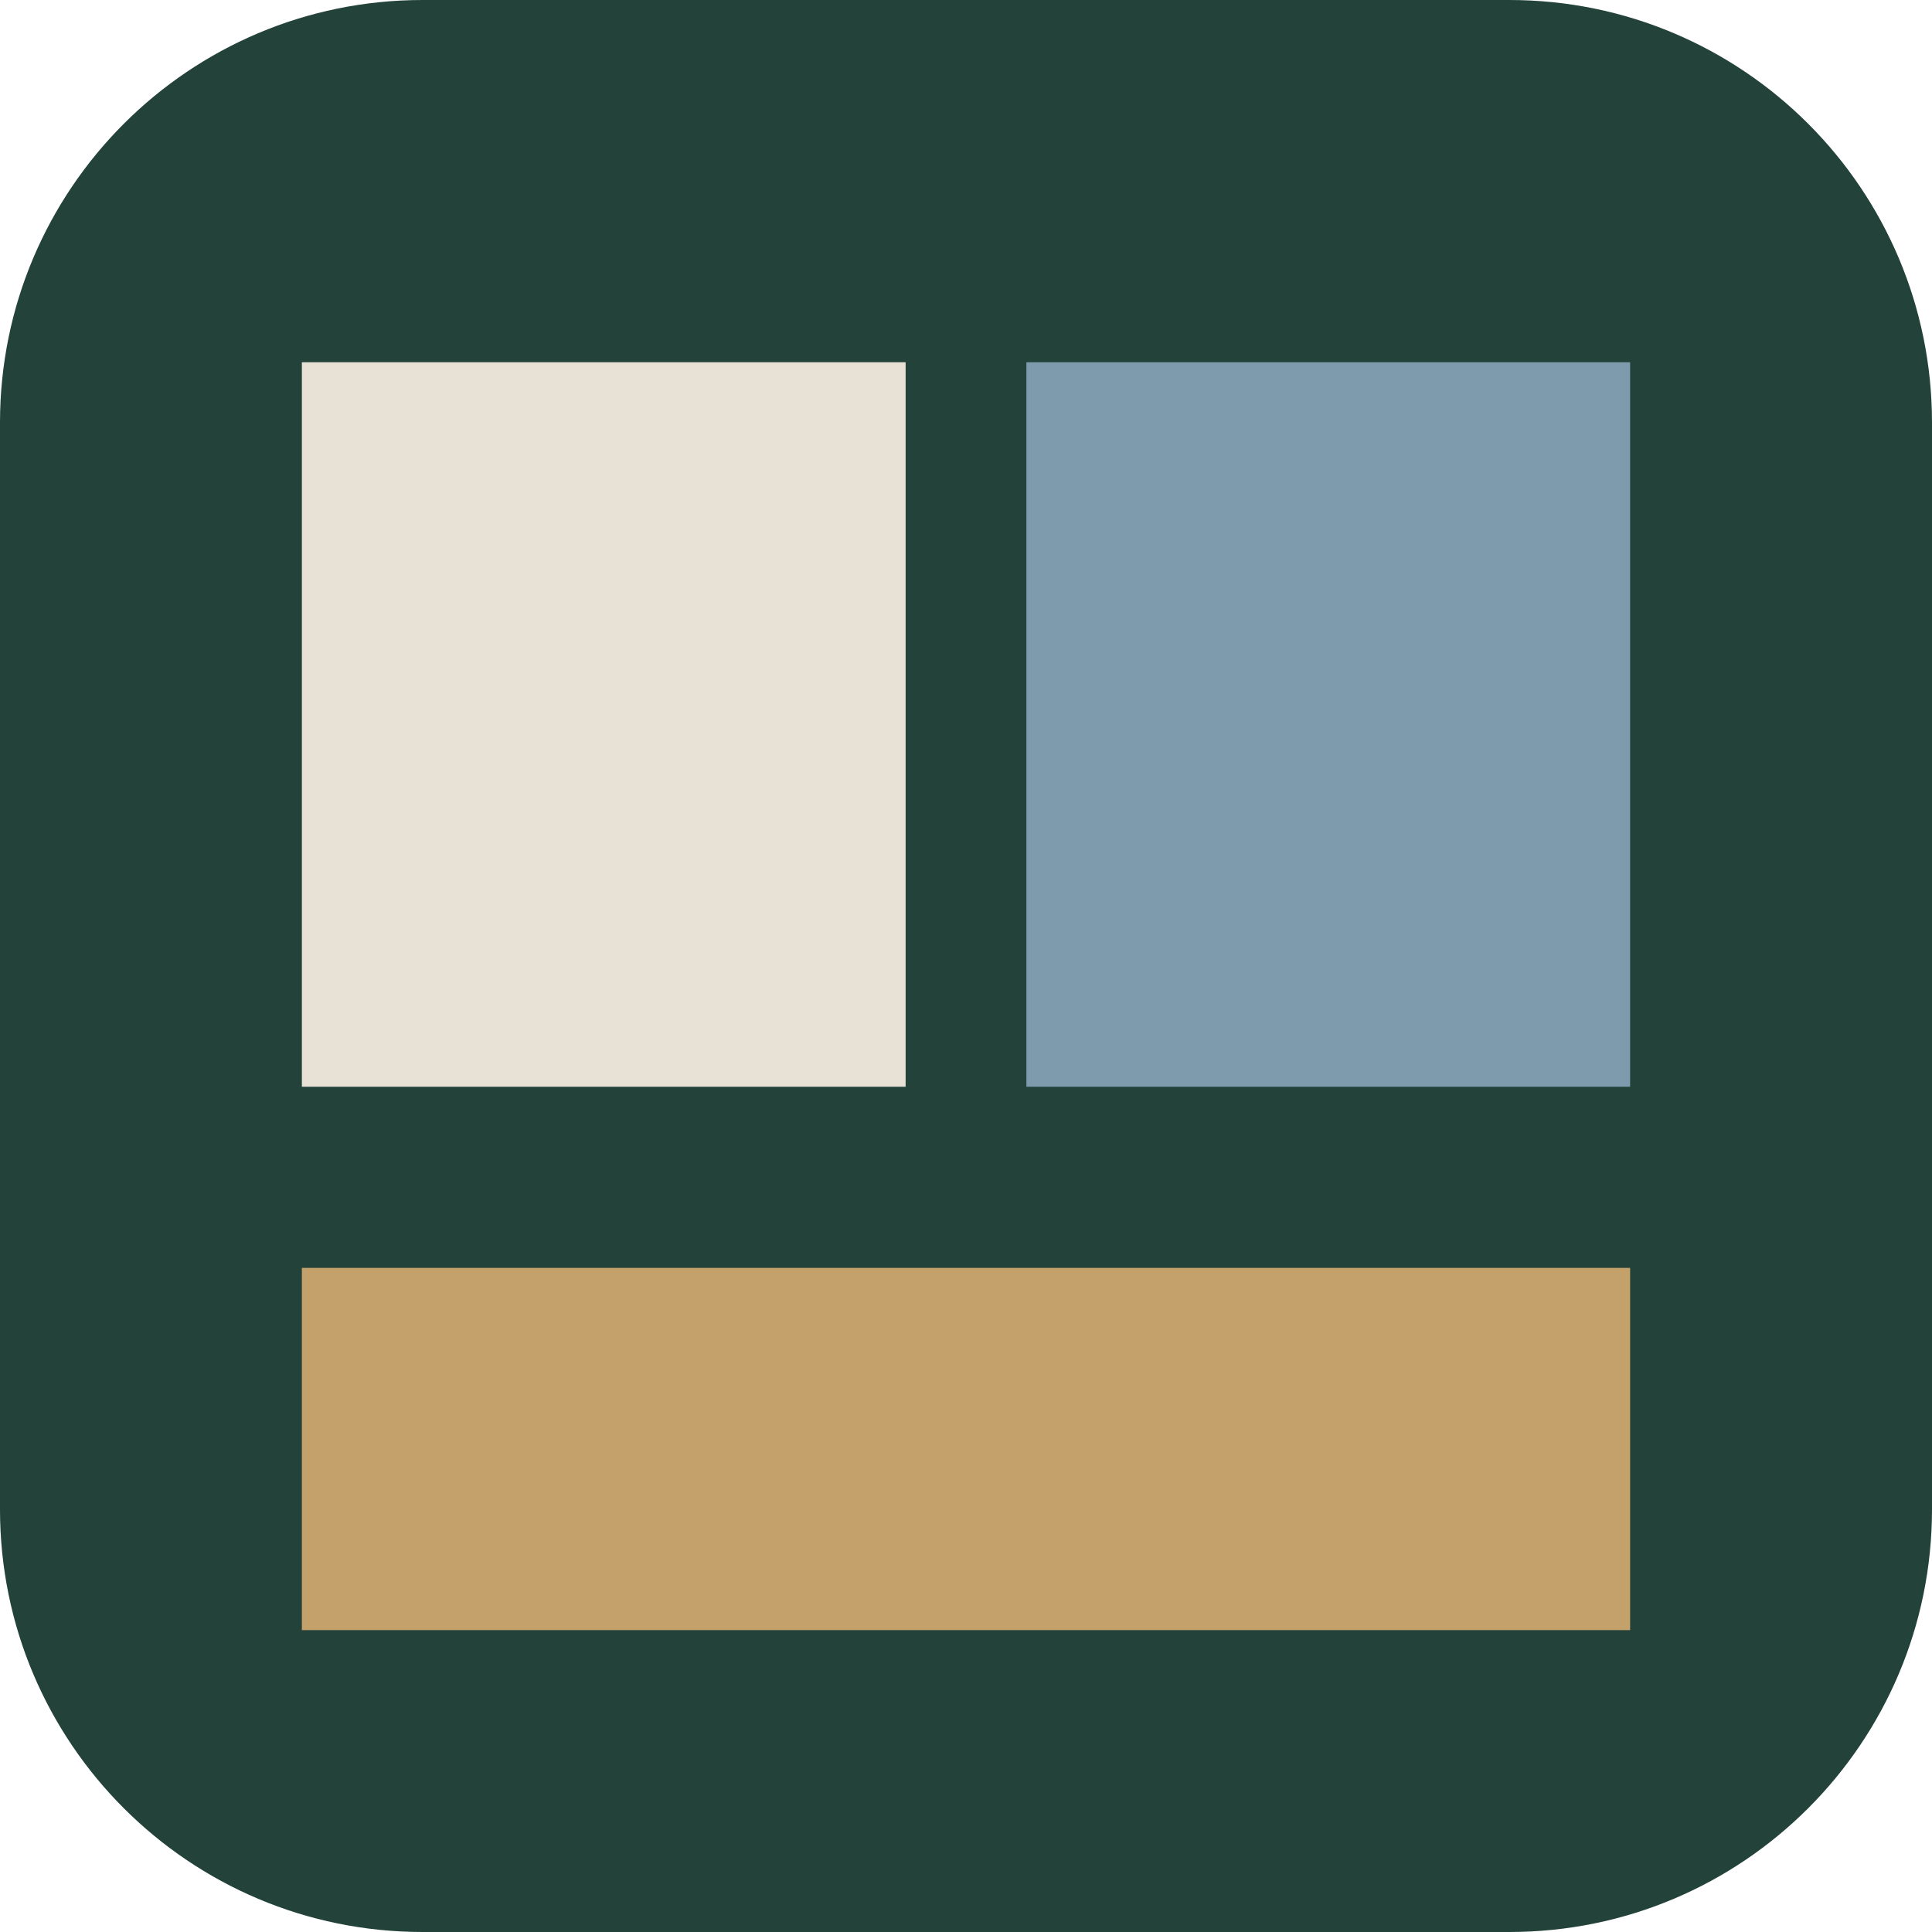
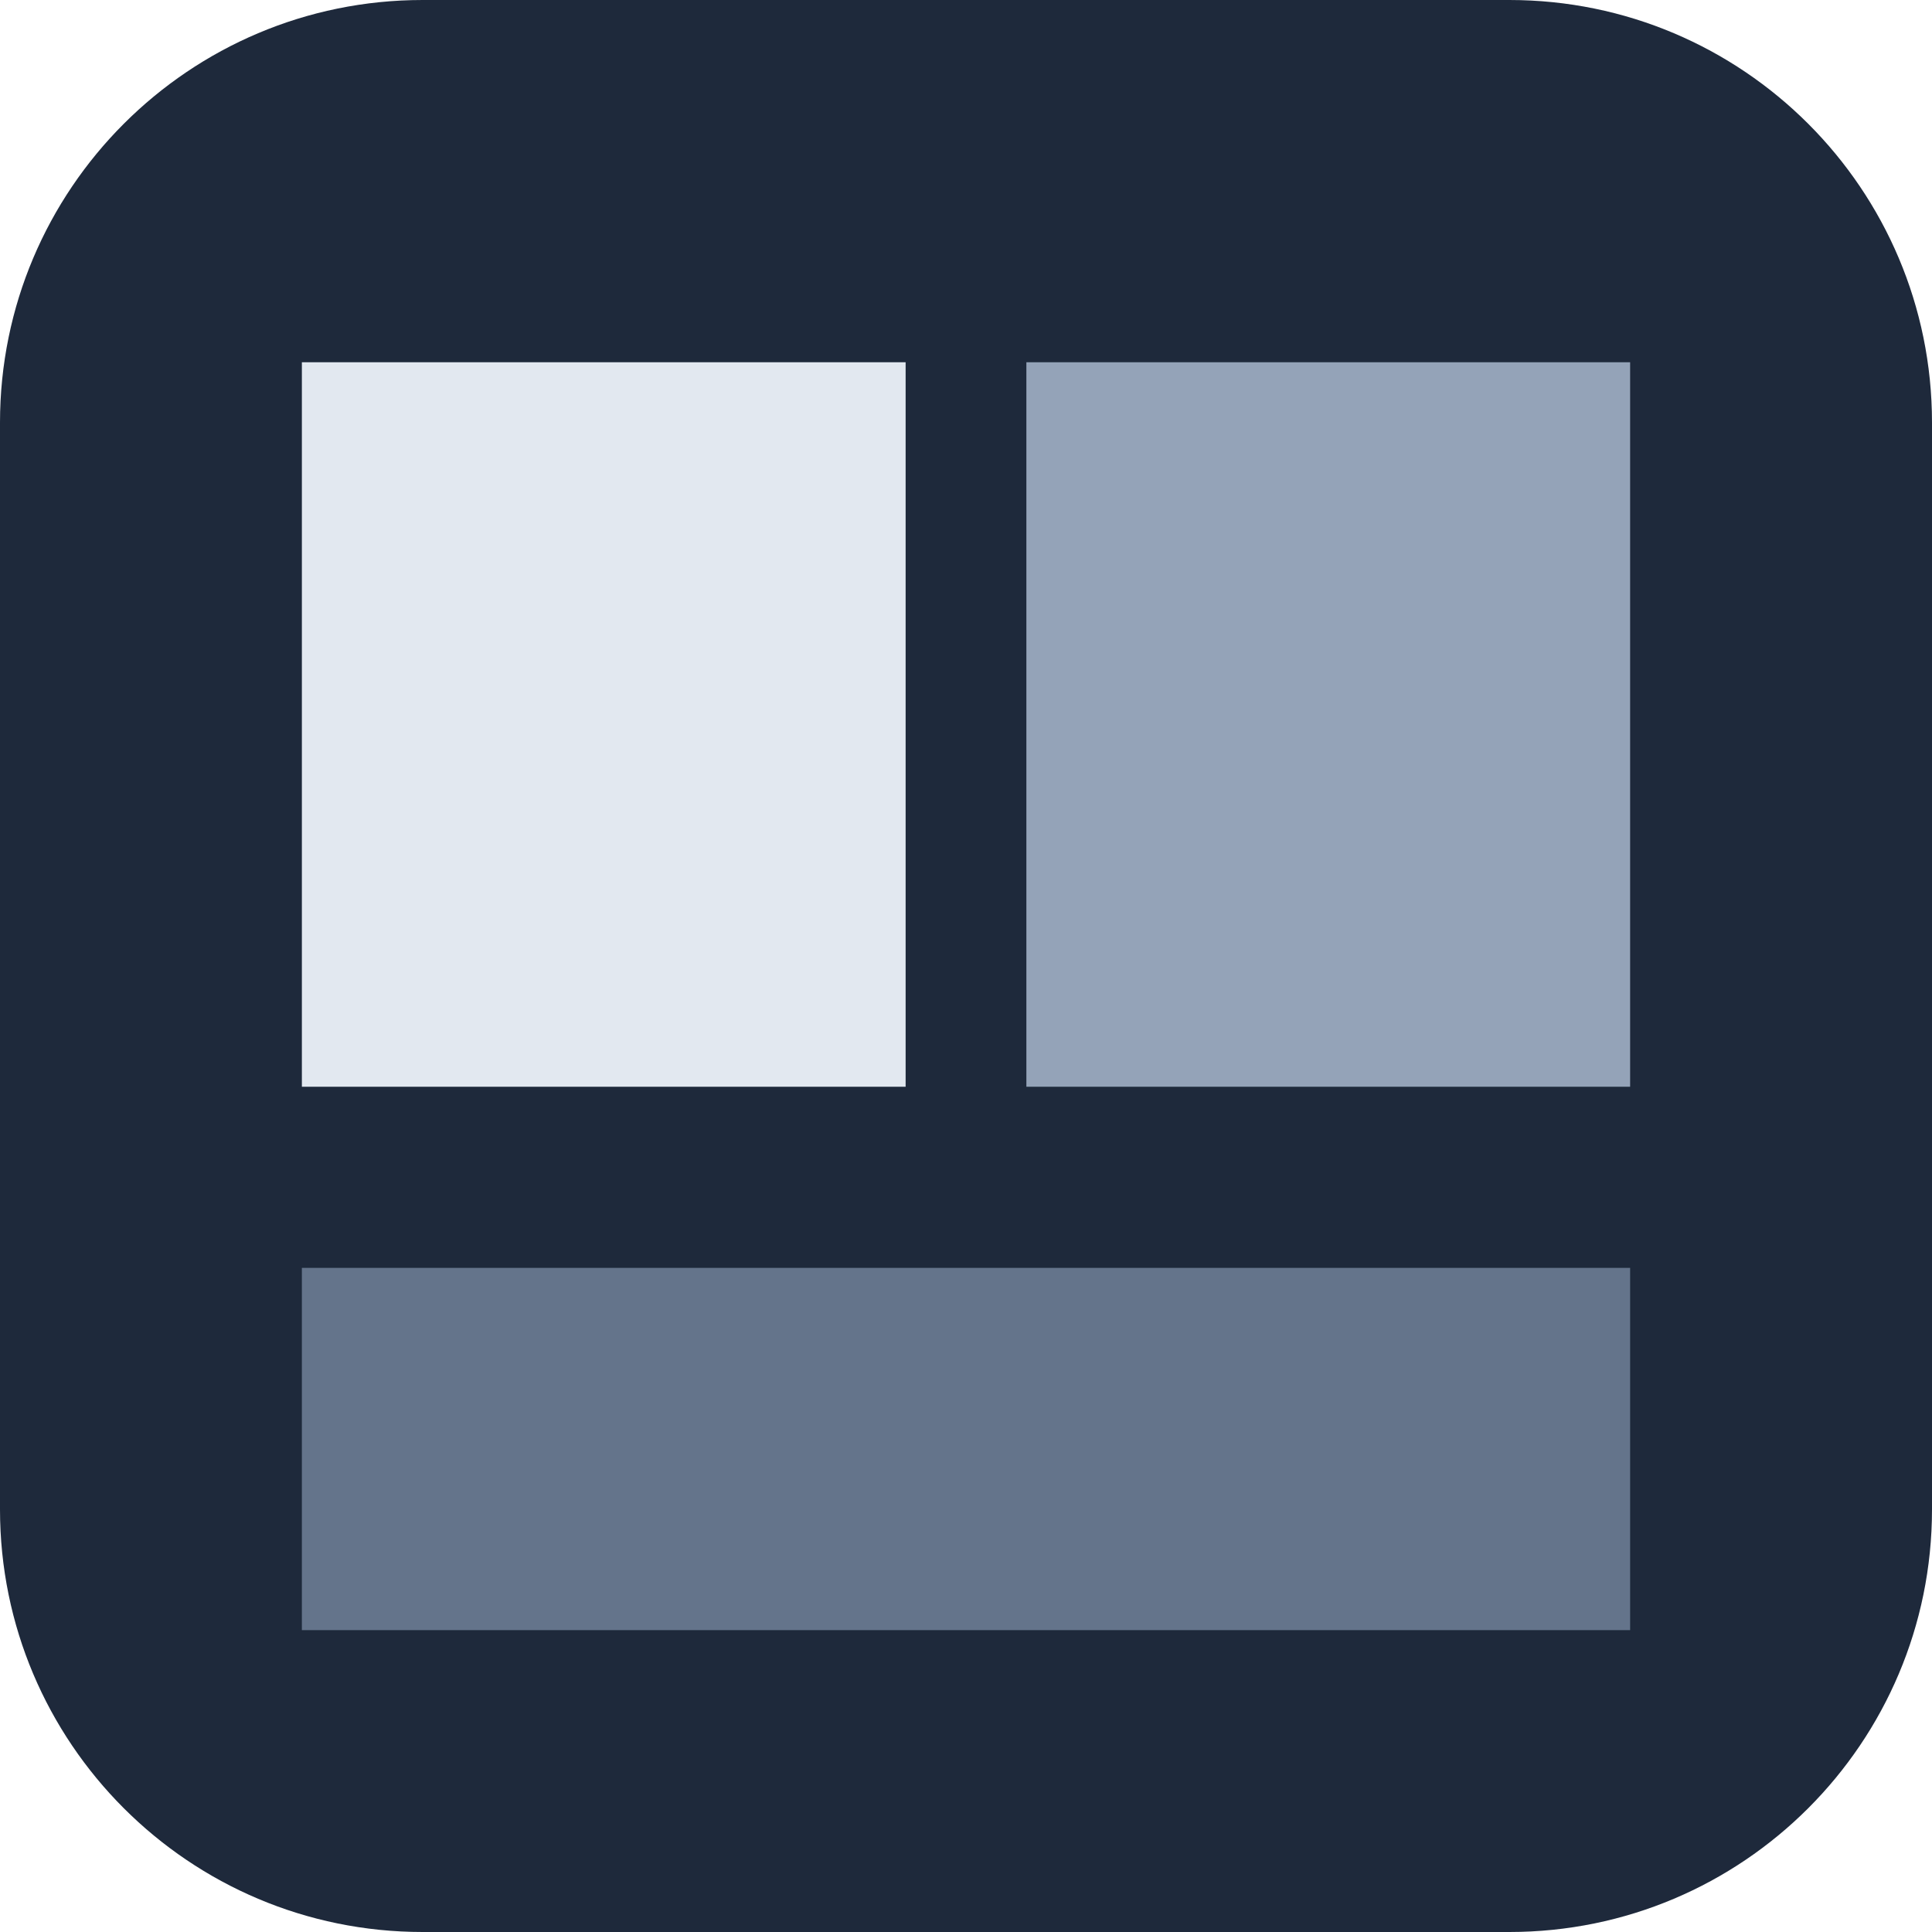
<svg xmlns="http://www.w3.org/2000/svg" viewBox="0 0 32 32">
-   <rect width="32" height="32" rx="7" fill="#234239" />
-   <path d="M5 21h22v6H5z" fill="#C4A06A" />
-   <path d="M5 6h10v12H5z" fill="#E7E1D6" />
-   <path d="M17 6h10v12H17z" fill="#7E9AAD" />
+   <rect width="32" height="32" rx="7" fill="#1e293b" />
+   <path d="M5 21h22v6H5z" fill="#64748b" />
+   <path d="M5 6h10v12H5z" fill="#e2e8f0" />
+   <path d="M17 6h10v12H17z" fill="#94a3b8" />
</svg>
